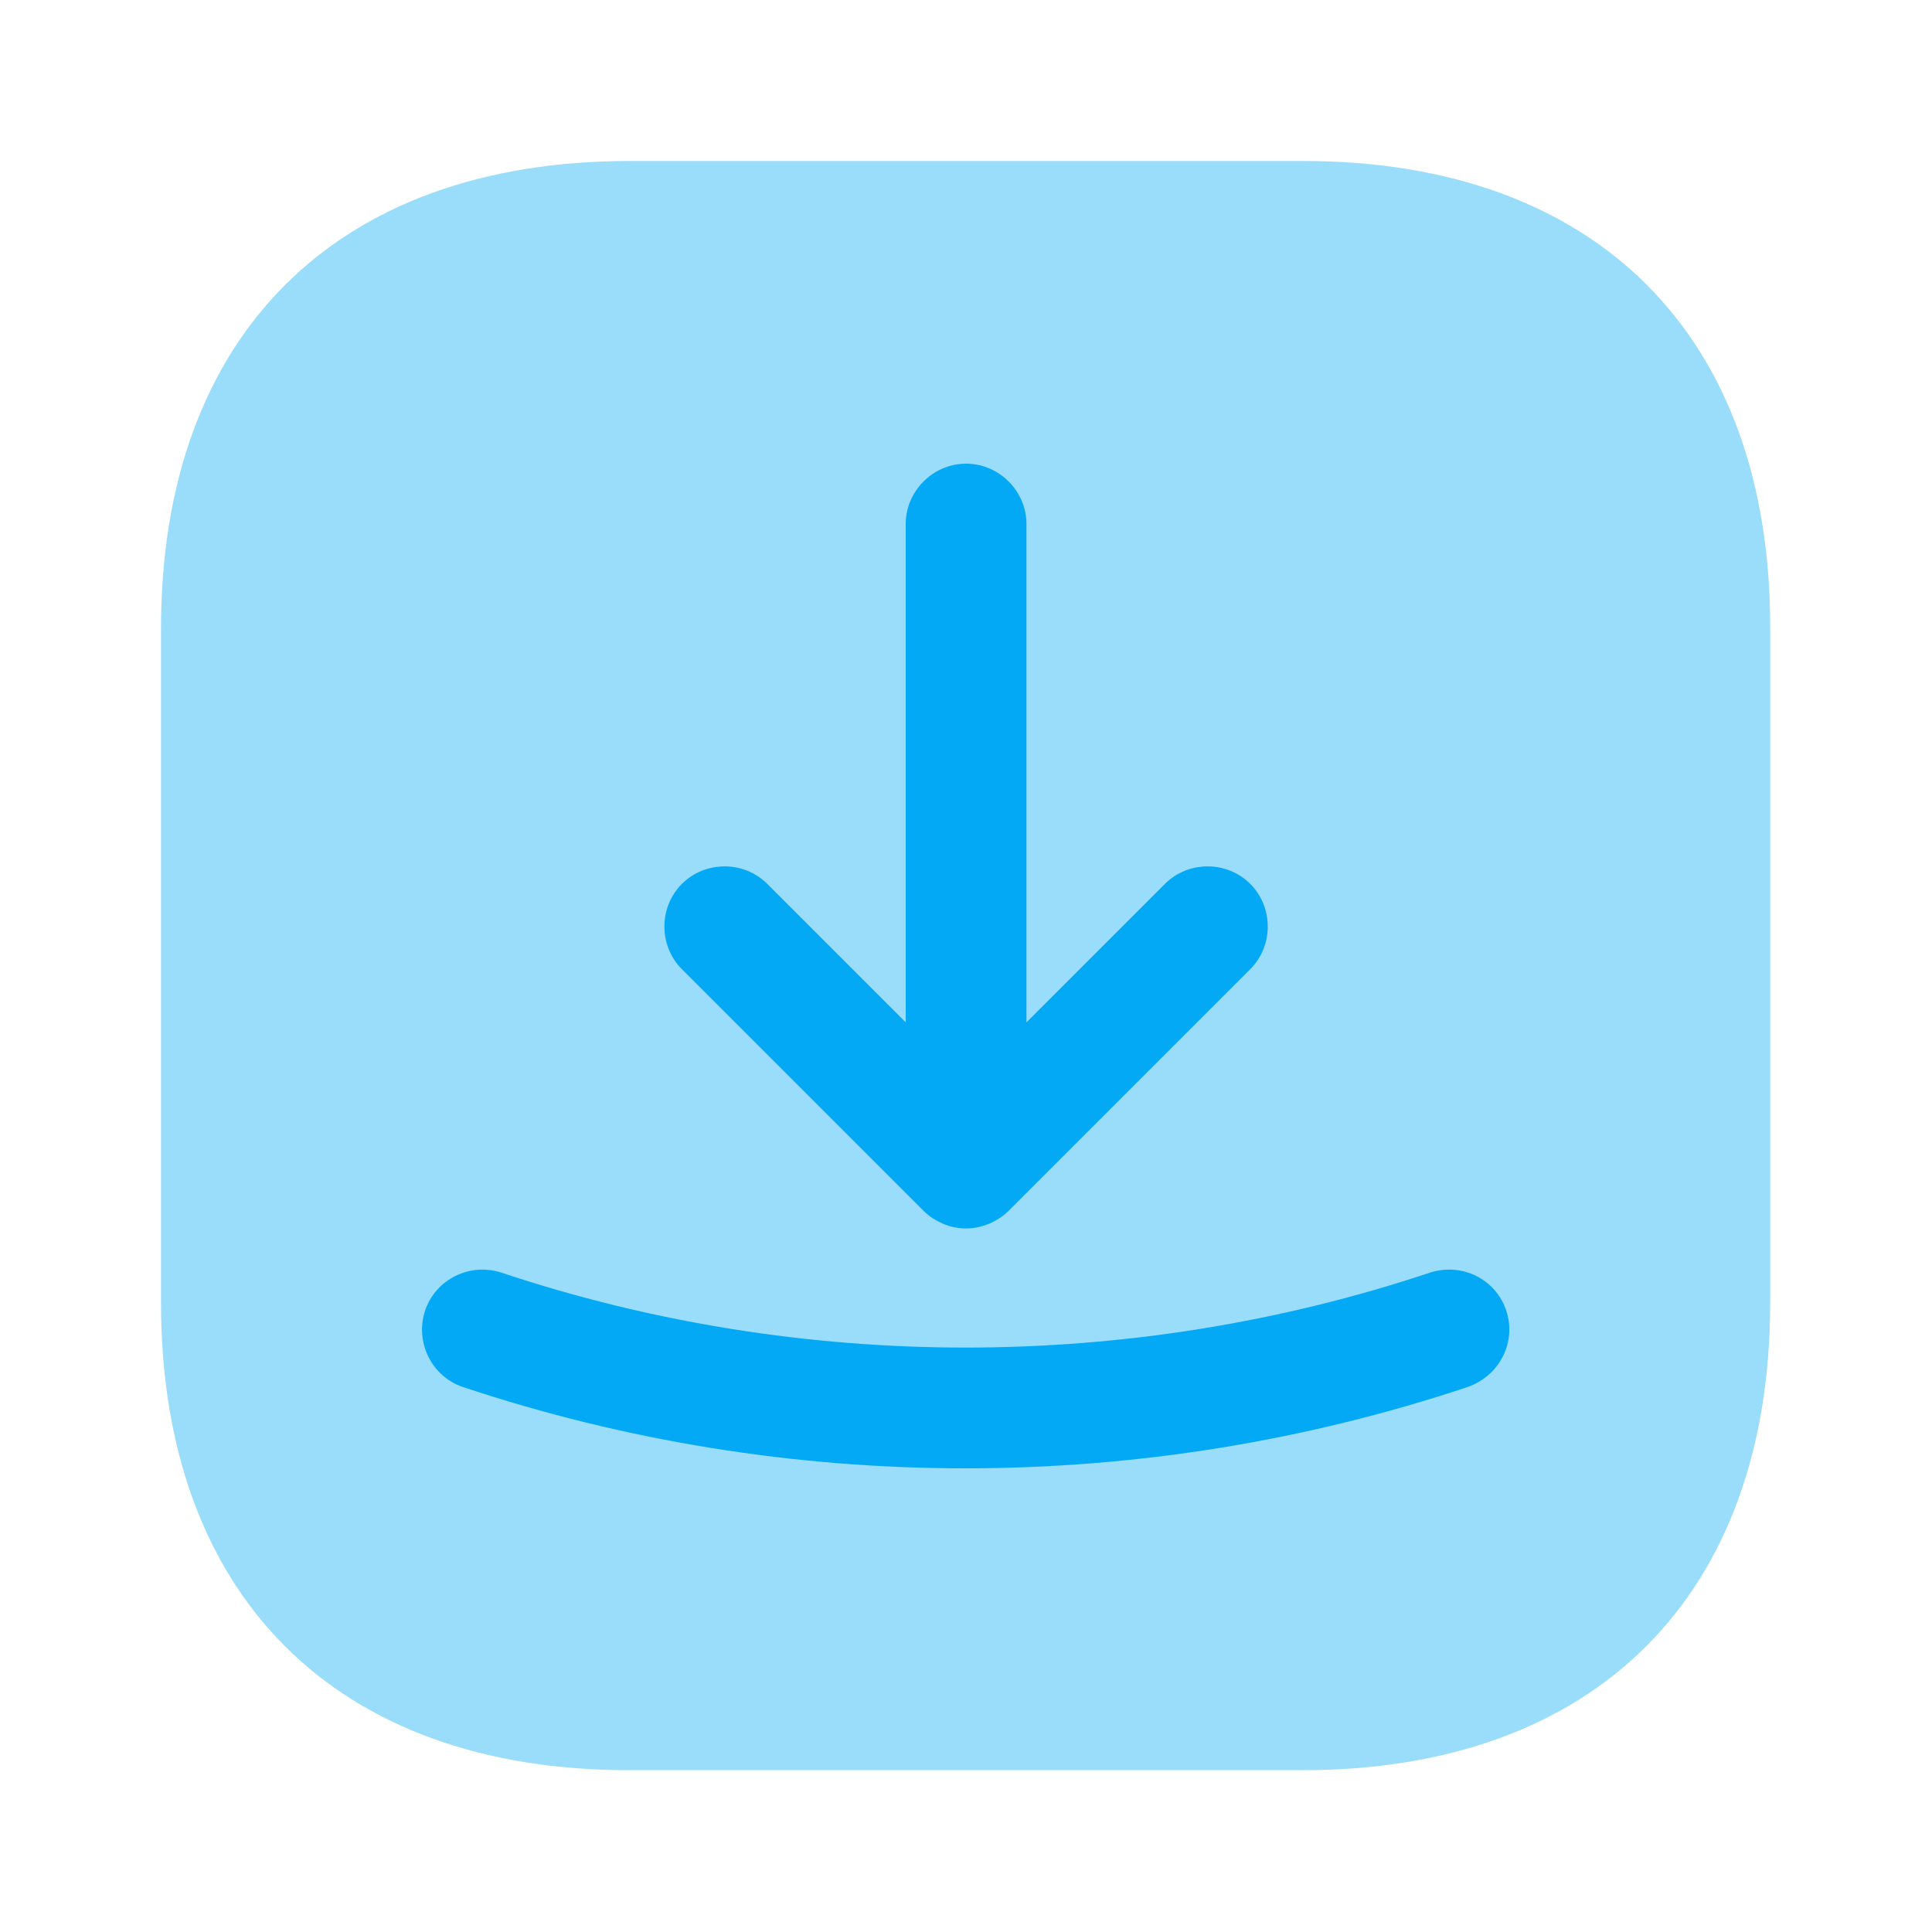
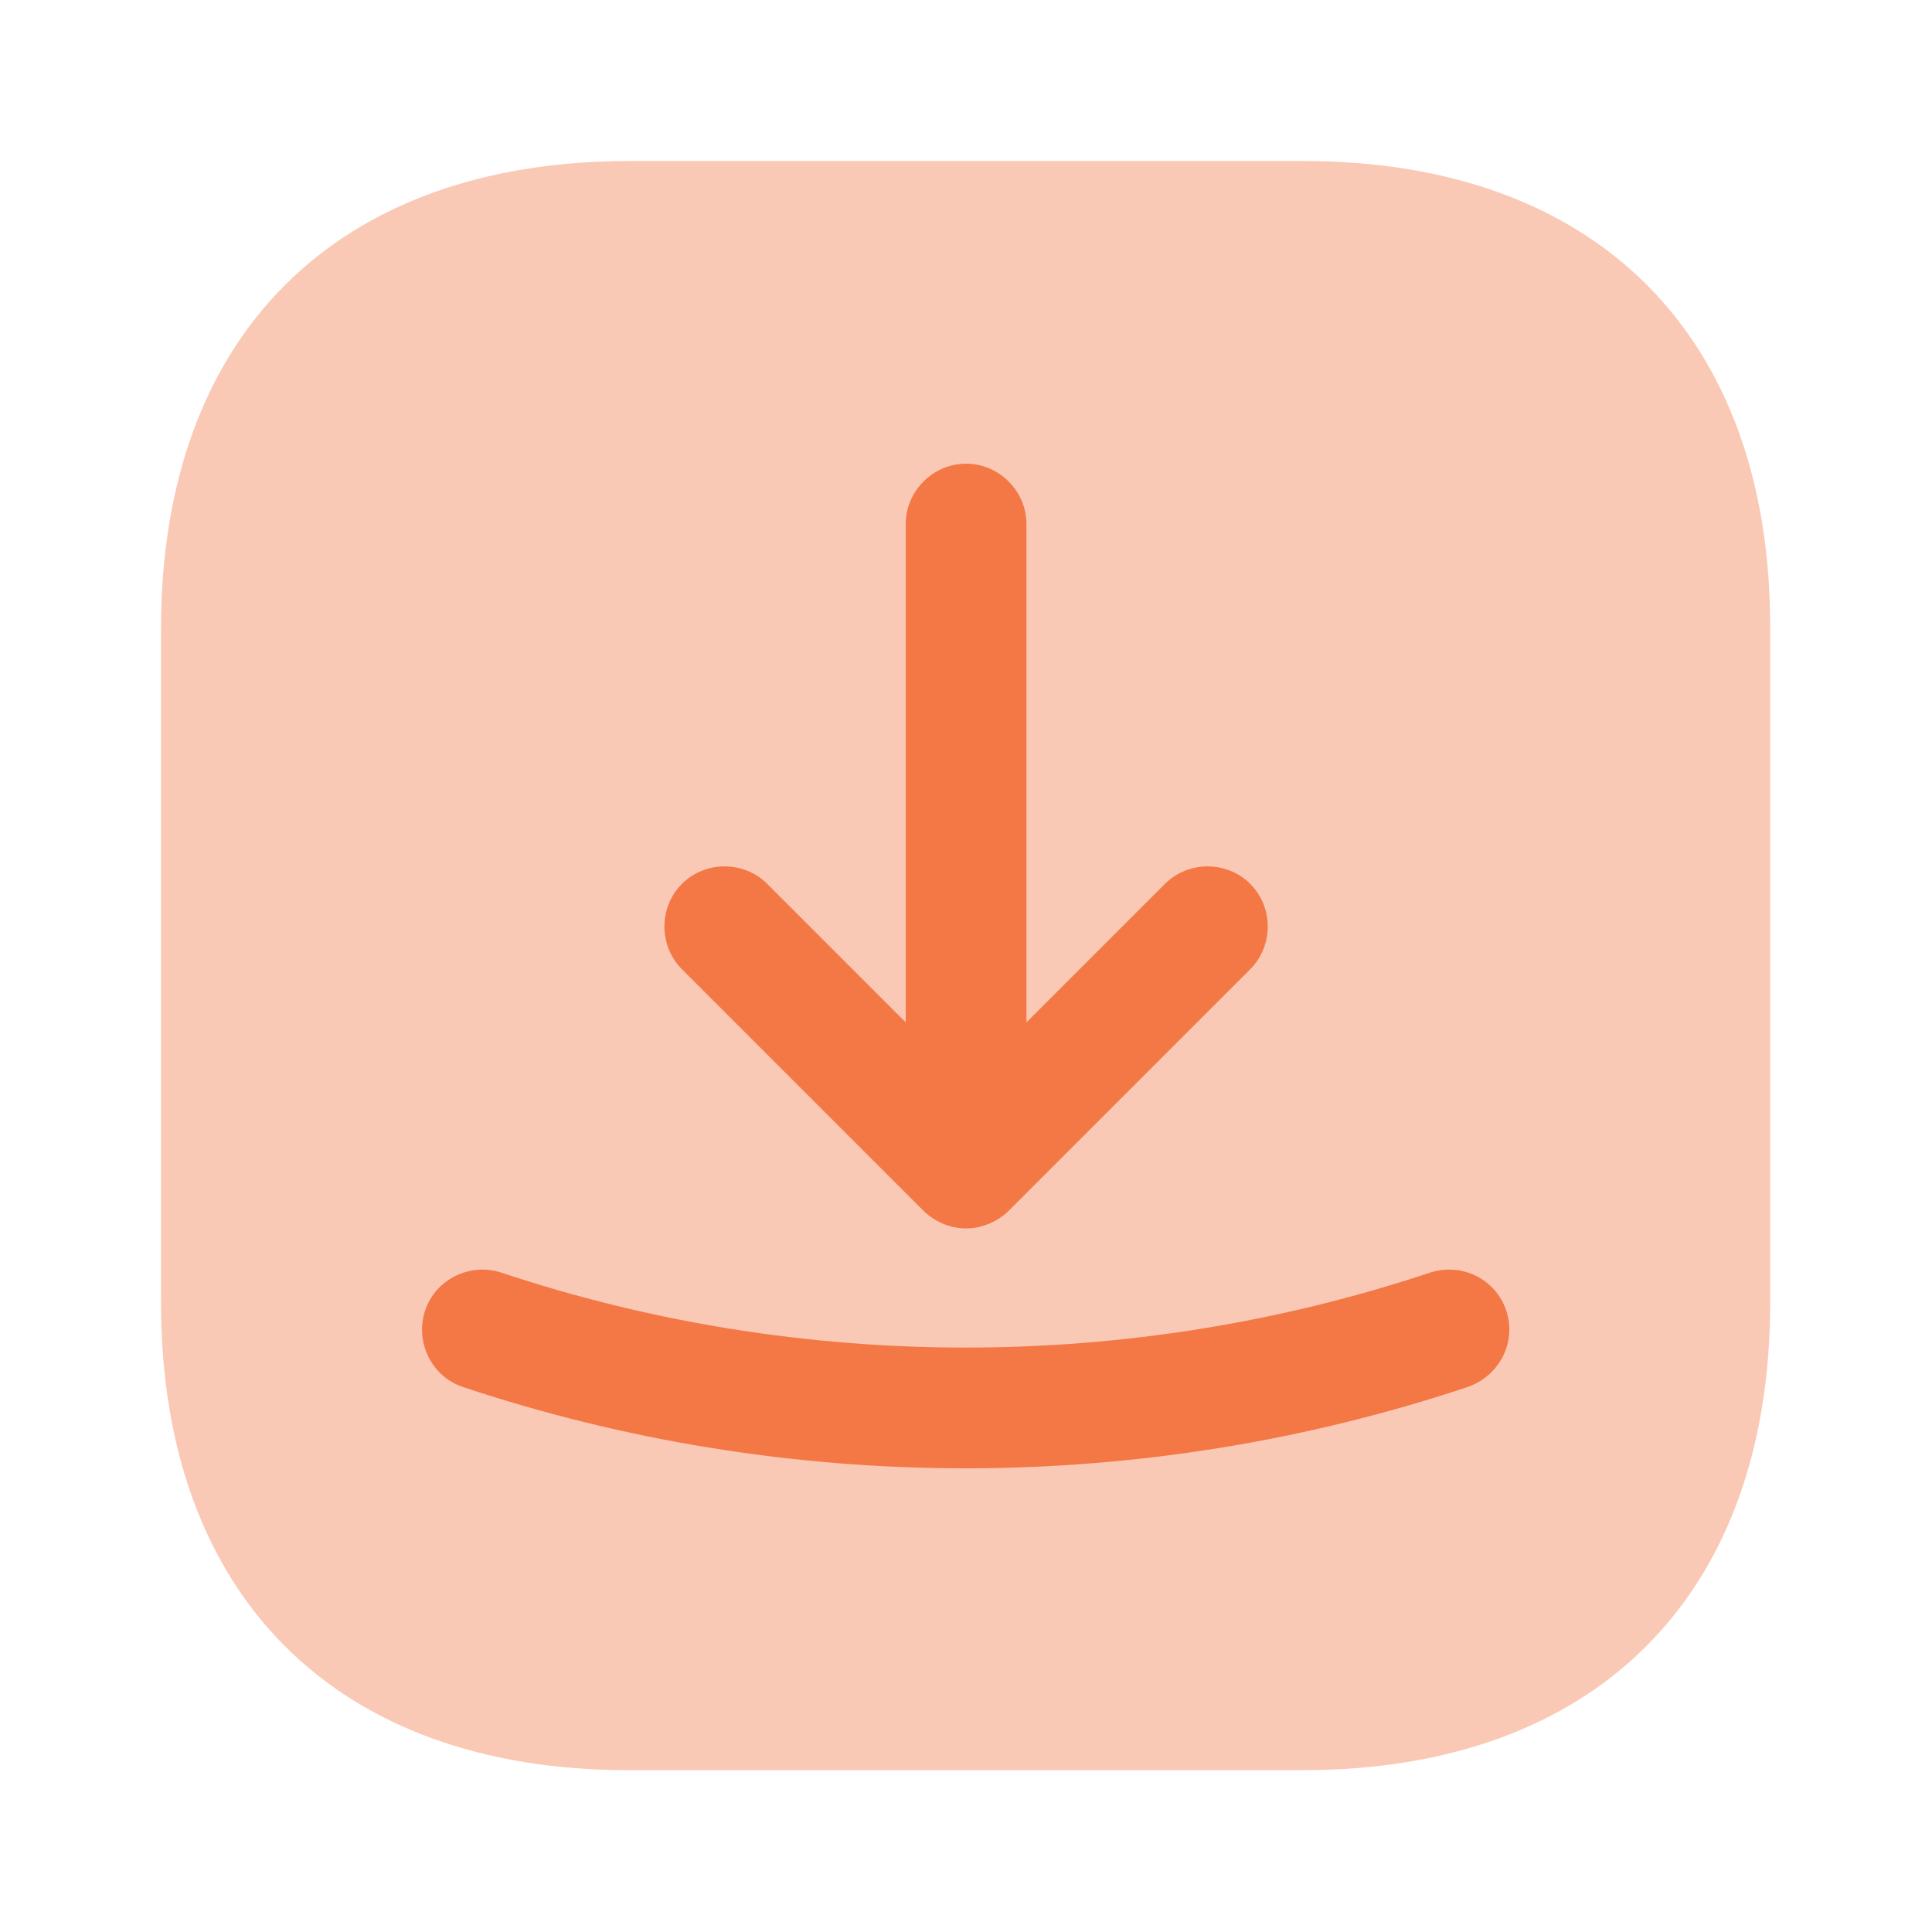
<svg xmlns="http://www.w3.org/2000/svg" width="24" height="24" viewBox="0 0 24 24" fill="none">
-   <path opacity="0.4" d="M16.19 2H7.82C4.17 2 2 4.17 2 7.81V16.18C2 19.82 4.17 21.99 7.81 21.99H16.18C19.82 21.99 21.99 19.82 21.99 16.18V7.81C22 4.17 19.83 2 16.19 2Z" fill="#03A9F4" />
-   <path d="M11.471 15.04C11.541 15.11 11.621 15.16 11.711 15.2C11.801 15.24 11.901 15.26 12.001 15.26C12.101 15.26 12.191 15.24 12.291 15.2C12.381 15.16 12.461 15.11 12.531 15.04L15.531 12.04C15.821 11.75 15.821 11.27 15.531 10.98C15.241 10.69 14.761 10.69 14.471 10.98L12.751 12.7V6.51C12.751 6.1 12.411 5.76 12.001 5.76C11.591 5.76 11.251 6.1 11.251 6.51V12.7L9.531 10.98C9.241 10.69 8.761 10.69 8.471 10.98C8.181 11.27 8.181 11.75 8.471 12.04L11.471 15.04Z" fill="#03A9F4" />
-   <path d="M18.711 16.28C18.581 15.89 18.161 15.68 17.761 15.81C14.041 17.05 9.951 17.05 6.231 15.81C5.841 15.68 5.411 15.89 5.281 16.28C5.151 16.67 5.361 17.1 5.751 17.23C7.761 17.9 9.871 18.24 11.991 18.24C14.111 18.24 16.221 17.9 18.231 17.23C18.631 17.09 18.841 16.67 18.711 16.28Z" fill="#03A9F4" />
+   <path opacity="0.4" d="M16.19 2H7.82C4.17 2 2 4.17 2 7.81V16.18C2 19.82 4.17 21.99 7.81 21.99H16.18C19.82 21.99 21.99 19.82 21.99 16.18V7.81C22 4.17 19.83 2 16.19 2Z" fill="#F37846" />
+   <path d="M11.471 15.04C11.541 15.11 11.621 15.16 11.711 15.2C11.801 15.24 11.901 15.26 12.001 15.26C12.101 15.26 12.191 15.24 12.291 15.2C12.381 15.16 12.461 15.11 12.531 15.04L15.531 12.04C15.821 11.75 15.821 11.27 15.531 10.98C15.241 10.69 14.761 10.69 14.471 10.98L12.751 12.7V6.51C12.751 6.1 12.411 5.76 12.001 5.76C11.591 5.76 11.251 6.1 11.251 6.51V12.7L9.531 10.98C9.241 10.69 8.761 10.69 8.471 10.98C8.181 11.27 8.181 11.75 8.471 12.04L11.471 15.04Z" fill="#F37846" />
+   <path d="M18.711 16.28C18.581 15.89 18.161 15.68 17.761 15.81C14.041 17.05 9.951 17.05 6.231 15.81C5.841 15.68 5.411 15.89 5.281 16.28C5.151 16.67 5.361 17.1 5.751 17.23C7.761 17.9 9.871 18.24 11.991 18.24C14.111 18.24 16.221 17.9 18.231 17.23C18.631 17.09 18.841 16.67 18.711 16.28Z" fill="#F37846" />
</svg>
